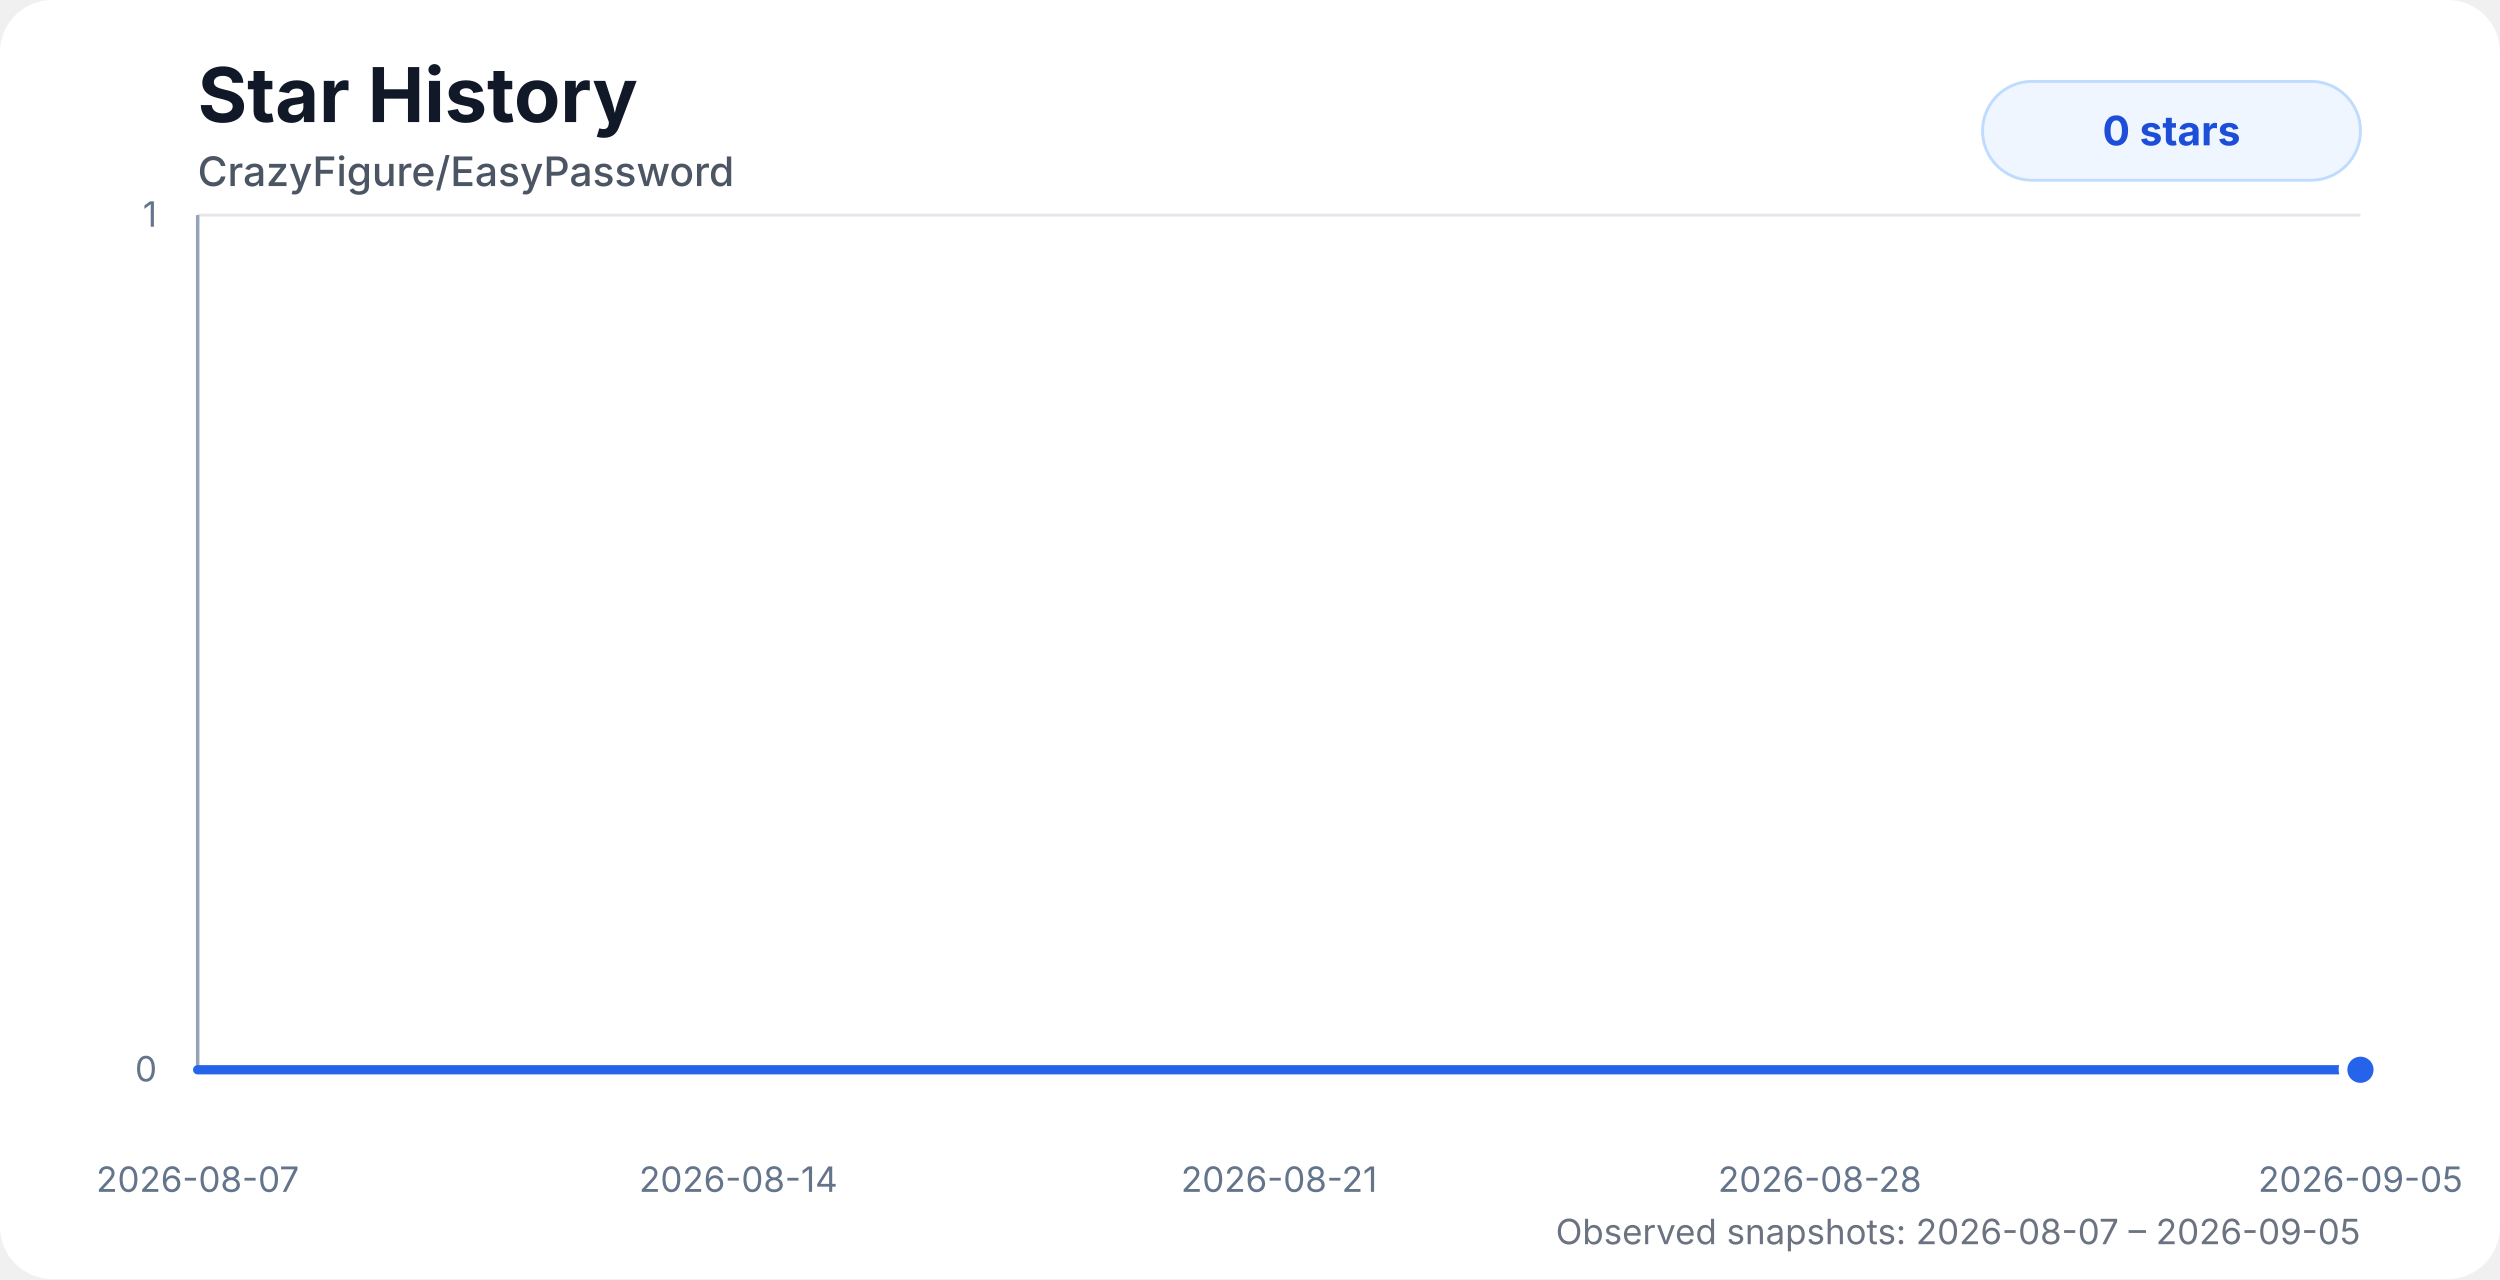
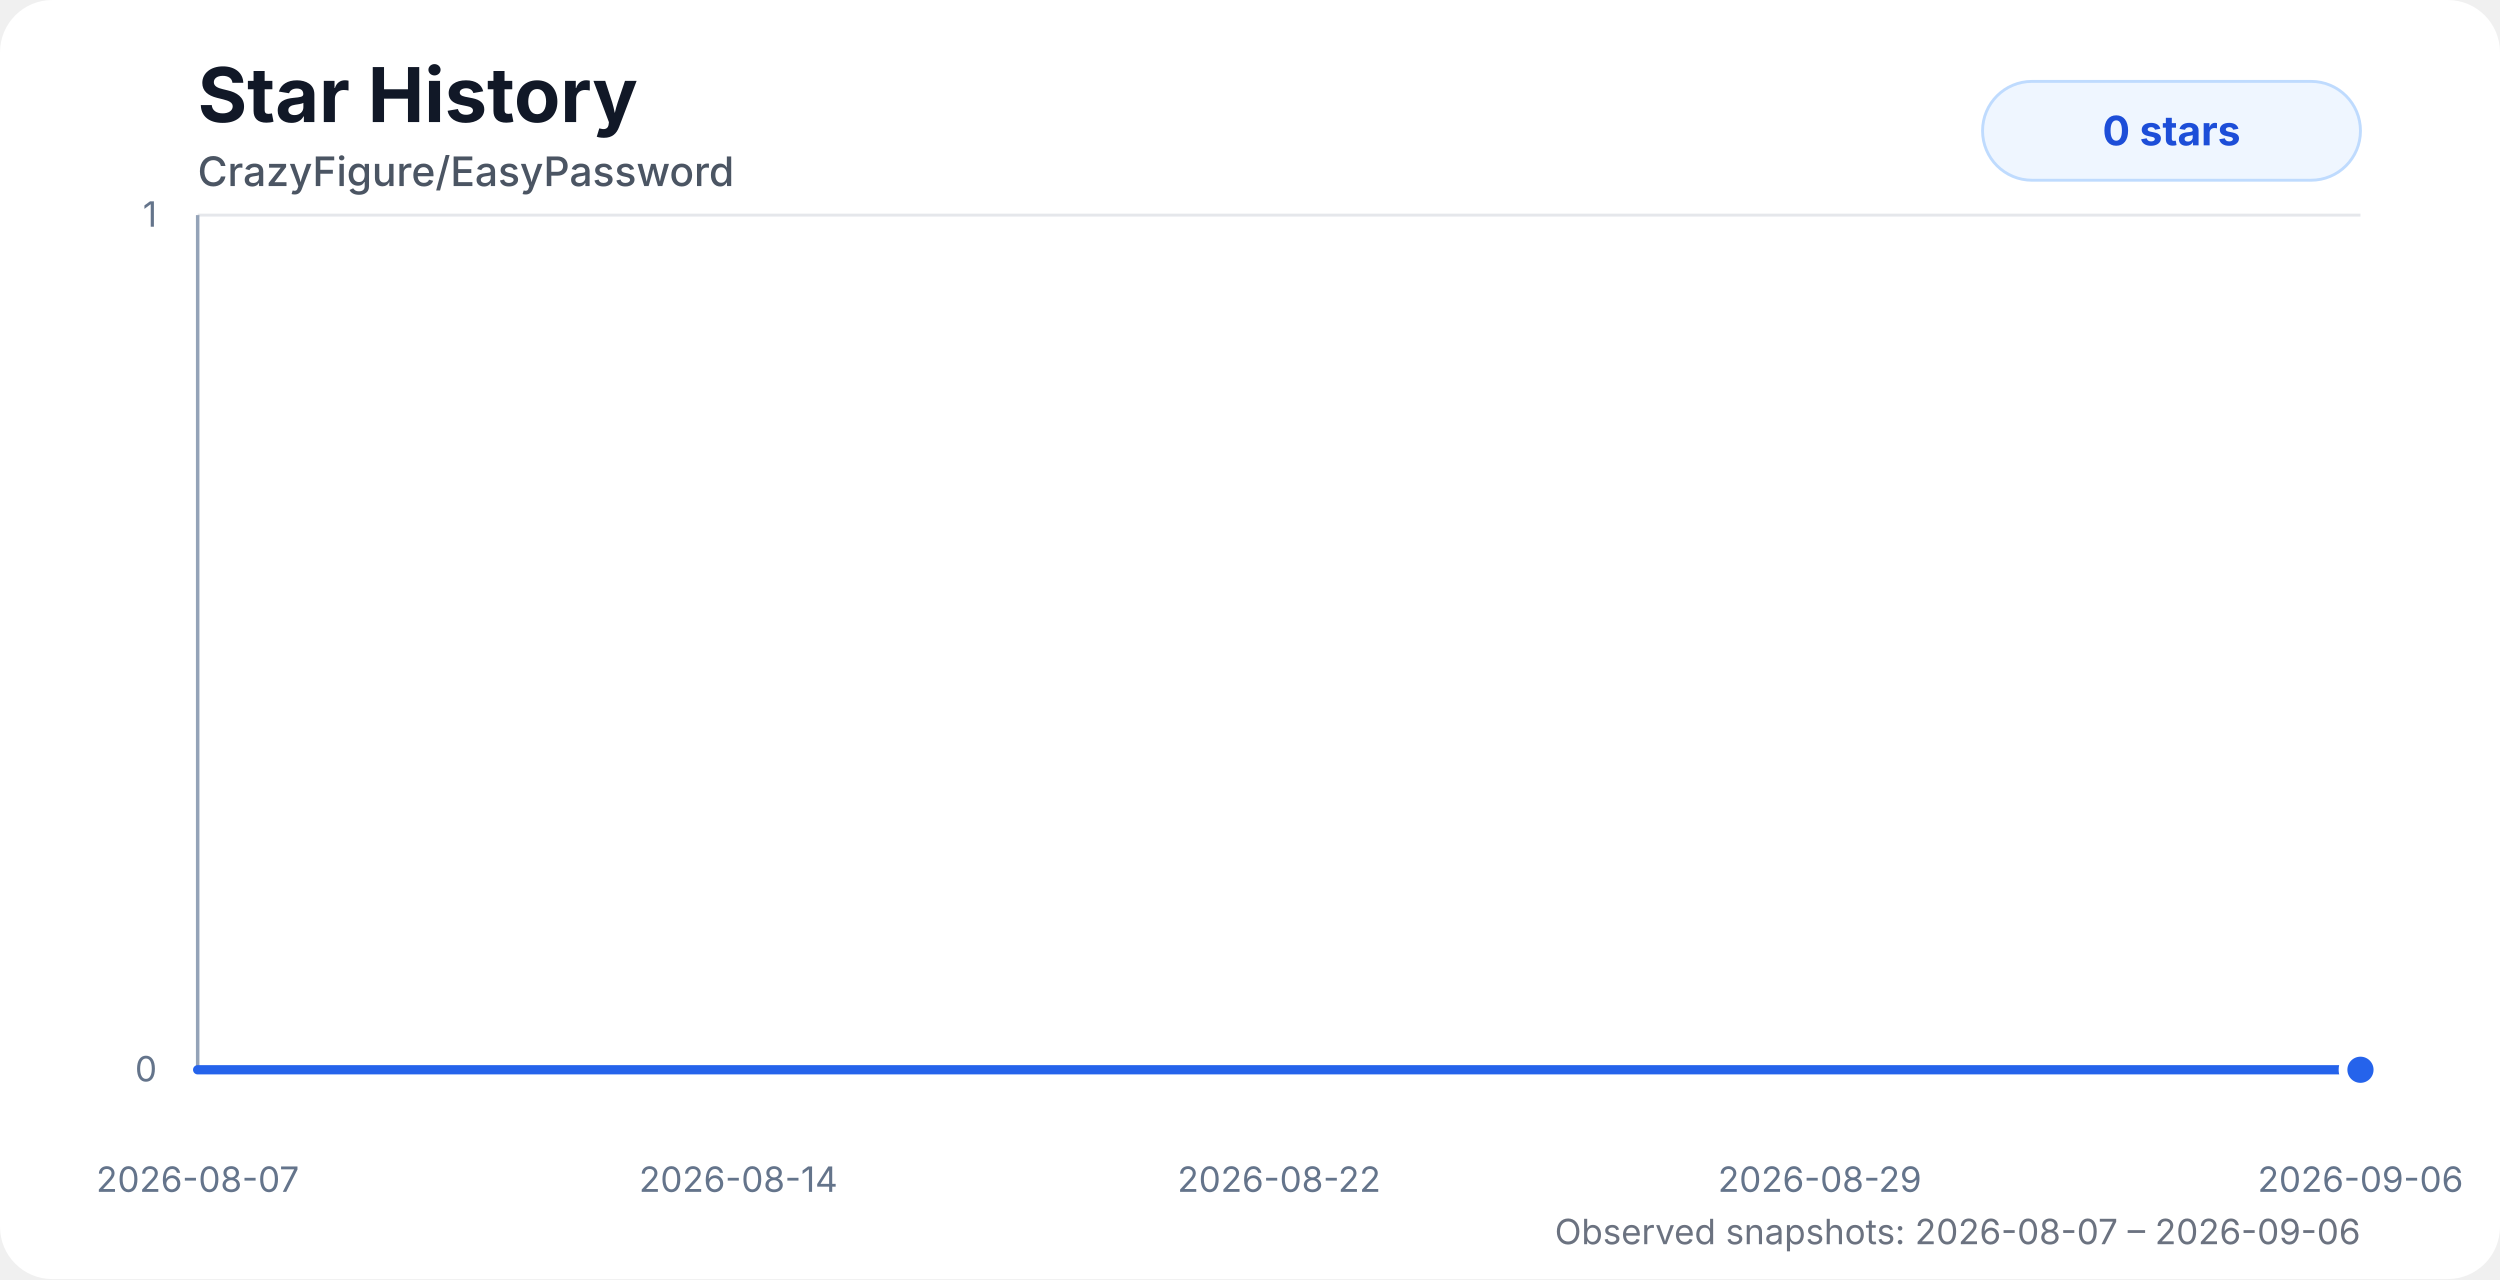
<svg xmlns="http://www.w3.org/2000/svg" width="860" height="440" viewBox="0 0 860 440" role="img" aria-labelledby="title desc">
  <style>
    .chart-bg { fill: #ffffff; }
    .title { fill: #111827; font: 700 26px system-ui, -apple-system, BlinkMacSystemFont, "Segoe UI", sans-serif; }
    .subtitle { fill: #4b5563; font: 500 14px system-ui, -apple-system, BlinkMacSystemFont, "Segoe UI", sans-serif; }
    .axis-label { fill: #64748b; font: 12px system-ui, -apple-system, BlinkMacSystemFont, "Segoe UI", sans-serif; }
    .grid { stroke: #e5e7eb; stroke-width: 1; }
    .axis { stroke: #94a3b8; stroke-width: 1.2; }
    .area { fill: url(#starGradient); opacity: 0.28; }
    .line { fill: none; stroke: #2563eb; stroke-width: 3.2; stroke-linecap: round; stroke-linejoin: round; }
    .dot { fill: #2563eb; stroke: #ffffff; stroke-width: 3; }
    .badge { fill: #eff6ff; stroke: #bfdbfe; }
    .badge-text { fill: #1d4ed8; font: 700 14px system-ui, -apple-system, BlinkMacSystemFont, "Segoe UI", sans-serif; }
    .status { fill: #6b7280; font: 12px system-ui, -apple-system, BlinkMacSystemFont, "Segoe UI", sans-serif; }
    @media (prefers-color-scheme: dark) {
      .chart-bg { fill: #0d1117; }
      .title { fill: #f8fafc; }
      .subtitle { fill: #cbd5e1; }
      .axis-label { fill: #94a3b8; }
      .grid { stroke: #1f2937; }
      .axis { stroke: #475569; }
      .dot { stroke: #0d1117; }
      .badge { fill: #172554; stroke: #1d4ed8; }
      .badge-text { fill: #bfdbfe; }
      .status { fill: #94a3b8; }
    }
  </style>
  <defs>
    <linearGradient id="starGradient" x1="0" x2="0" y1="0" y2="1">
      <stop offset="0%" stop-color="#2563eb" stop-opacity="0.72" />
      <stop offset="100%" stop-color="#2563eb" stop-opacity="0" />
    </linearGradient>
  </defs>
  <rect class="chart-bg" width="860" height="440" rx="18" />
  <text class="title" x="68" y="42">Star History</text>
  <text class="subtitle" x="68" y="64">CrazyFigure/EasyPassword</text>
  <g>
    <line class="grid" x1="68" y1="368" x2="812" y2="368" />
    <line class="grid" x1="68" y1="74" x2="812" y2="74" />
    <line class="axis" x1="68" y1="74" x2="68" y2="368" />
    <line class="axis" x1="68" y1="368" x2="812" y2="368" />
    <text class="axis-label" x="54" y="372" text-anchor="end">0</text>
    <text class="axis-label" x="54" y="78" text-anchor="end">1</text>
    <text class="axis-label" x="68" y="410" text-anchor="middle">2026-08-07</text>
    <text class="axis-label" x="254" y="410" text-anchor="middle">2026-08-14</text>
-     <text class="axis-label" x="440" y="410" text-anchor="middle">2026-08-21</text>
-     <text class="axis-label" x="626" y="410" text-anchor="middle">2026-08-28</text>
-     <text class="axis-label" x="812" y="410" text-anchor="middle">2026-09-05</text>
+     <text class="axis-label" x="440" y="410" text-anchor="middle">2026-08-22</text>
+     <text class="axis-label" x="626" y="410" text-anchor="middle">2026-08-29</text>
+     <text class="axis-label" x="812" y="410" text-anchor="middle">2026-09-06</text>
  </g>
-   <path class="area" d="M 68 368 H 92.47 V 368 H 118.2 V 368 H 143.97 V 368 H 169.43 V 368 H 195.35 V 368 H 221 V 368 H 246.54 V 368 H 271 V 368 H 296.74 V 368 H 322.31 V 368 H 347.82 V 368 H 373.46 V 368 H 399.03 V 368 H 424.73 V 368 H 450.16 V 368 H 475.91 V 368 H 501.52 V 368 H 527 V 368 H 587.43 V 368 H 614.87 V 368 H 635.07 V 368 H 659.46 V 368 H 685.37 V 368 H 710.11 V 368 H 735.3 V 368 H 760.89 V 368 H 786.57 V 368 H 812 V 368 L 812 368 L 68 368 Z" />
-   <path class="line" d="M 68 368 H 92.47 V 368 H 118.2 V 368 H 143.97 V 368 H 169.43 V 368 H 195.35 V 368 H 221 V 368 H 246.54 V 368 H 271 V 368 H 296.74 V 368 H 322.31 V 368 H 347.82 V 368 H 373.46 V 368 H 399.03 V 368 H 424.73 V 368 H 450.16 V 368 H 475.91 V 368 H 501.52 V 368 H 527 V 368 H 587.43 V 368 H 614.87 V 368 H 635.07 V 368 H 659.46 V 368 H 685.37 V 368 H 710.11 V 368 H 735.3 V 368 H 760.89 V 368 H 786.57 V 368 H 812 V 368" />
+   <path class="area" d="M 68 368 H 91.65 V 368 H 116.52 V 368 H 141.43 V 368 H 166.03 V 368 H 191.08 V 368 H 215.87 V 368 H 240.55 V 368 H 264.2 V 368 H 289.07 V 368 H 313.79 V 368 H 338.44 V 368 H 363.22 V 368 H 387.94 V 368 H 412.77 V 368 H 437.35 V 368 H 462.24 V 368 H 486.99 V 368 H 511.61 V 368 H 570.03 V 368 H 596.54 V 368 H 616.07 V 368 H 639.63 V 368 H 664.68 V 368 H 688.59 V 368 H 712.94 V 368 H 737.67 V 368 H 762.49 V 368 H 787.07 V 368 H 812 V 368 L 812 368 L 68 368 Z" />
+   <path class="line" d="M 68 368 H 91.65 V 368 H 116.52 V 368 H 141.43 V 368 H 166.03 V 368 H 191.08 V 368 H 215.87 V 368 H 240.55 V 368 H 264.2 V 368 H 289.07 V 368 H 313.79 V 368 H 338.44 V 368 H 363.22 V 368 H 387.94 V 368 H 412.77 V 368 H 437.35 V 368 H 462.24 V 368 H 486.99 V 368 H 511.61 V 368 H 570.03 V 368 H 596.54 V 368 H 616.07 V 368 H 639.63 V 368 H 664.68 V 368 H 688.59 V 368 H 712.94 V 368 H 737.67 V 368 H 762.49 V 368 H 787.07 V 368 H 812 V 368" />
  <circle class="dot" cx="812" cy="368" r="6" />
  <rect class="badge" x="682" y="28" width="130" height="34" rx="17" />
  <text class="badge-text" x="747" y="50" text-anchor="middle">0 stars</text>
-   <text class="status" x="812" y="428" text-anchor="end">Observed snapshots: 2026-08-07 – 2026-09-05</text>
+   <text class="status" x="812" y="428" text-anchor="end">Observed snapshots: 2026-08-07 – 2026-09-06</text>
</svg>
